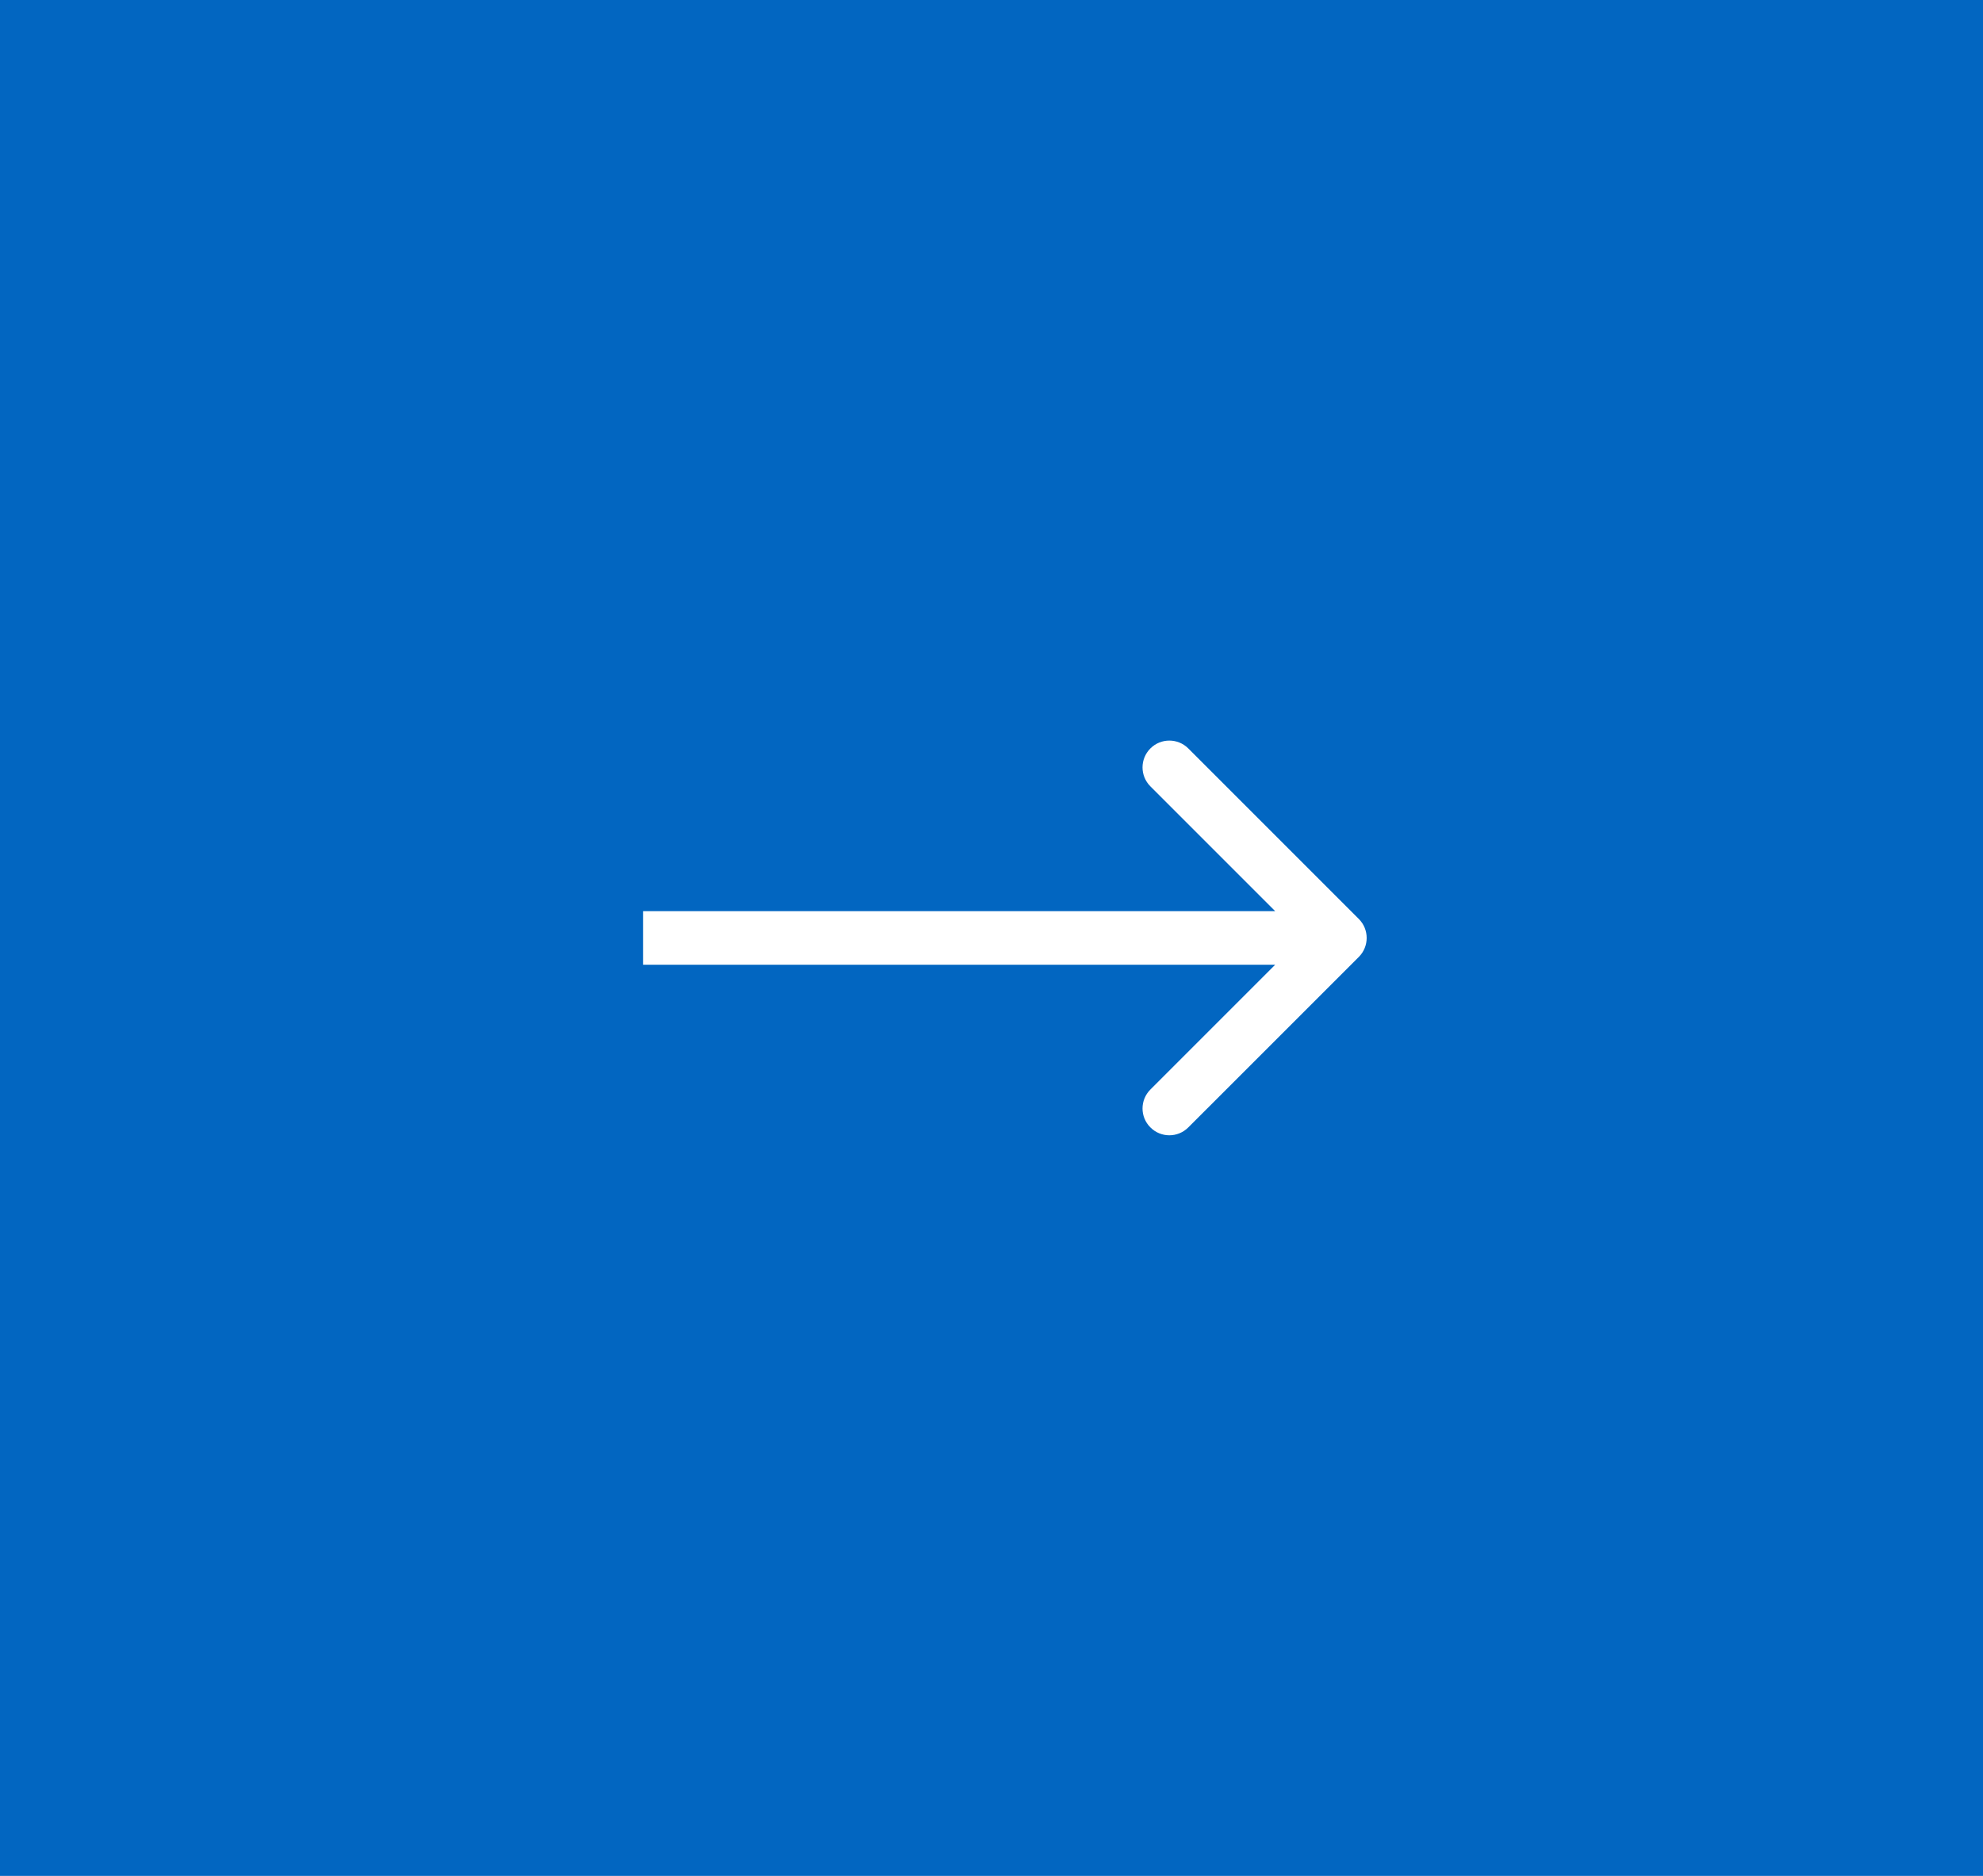
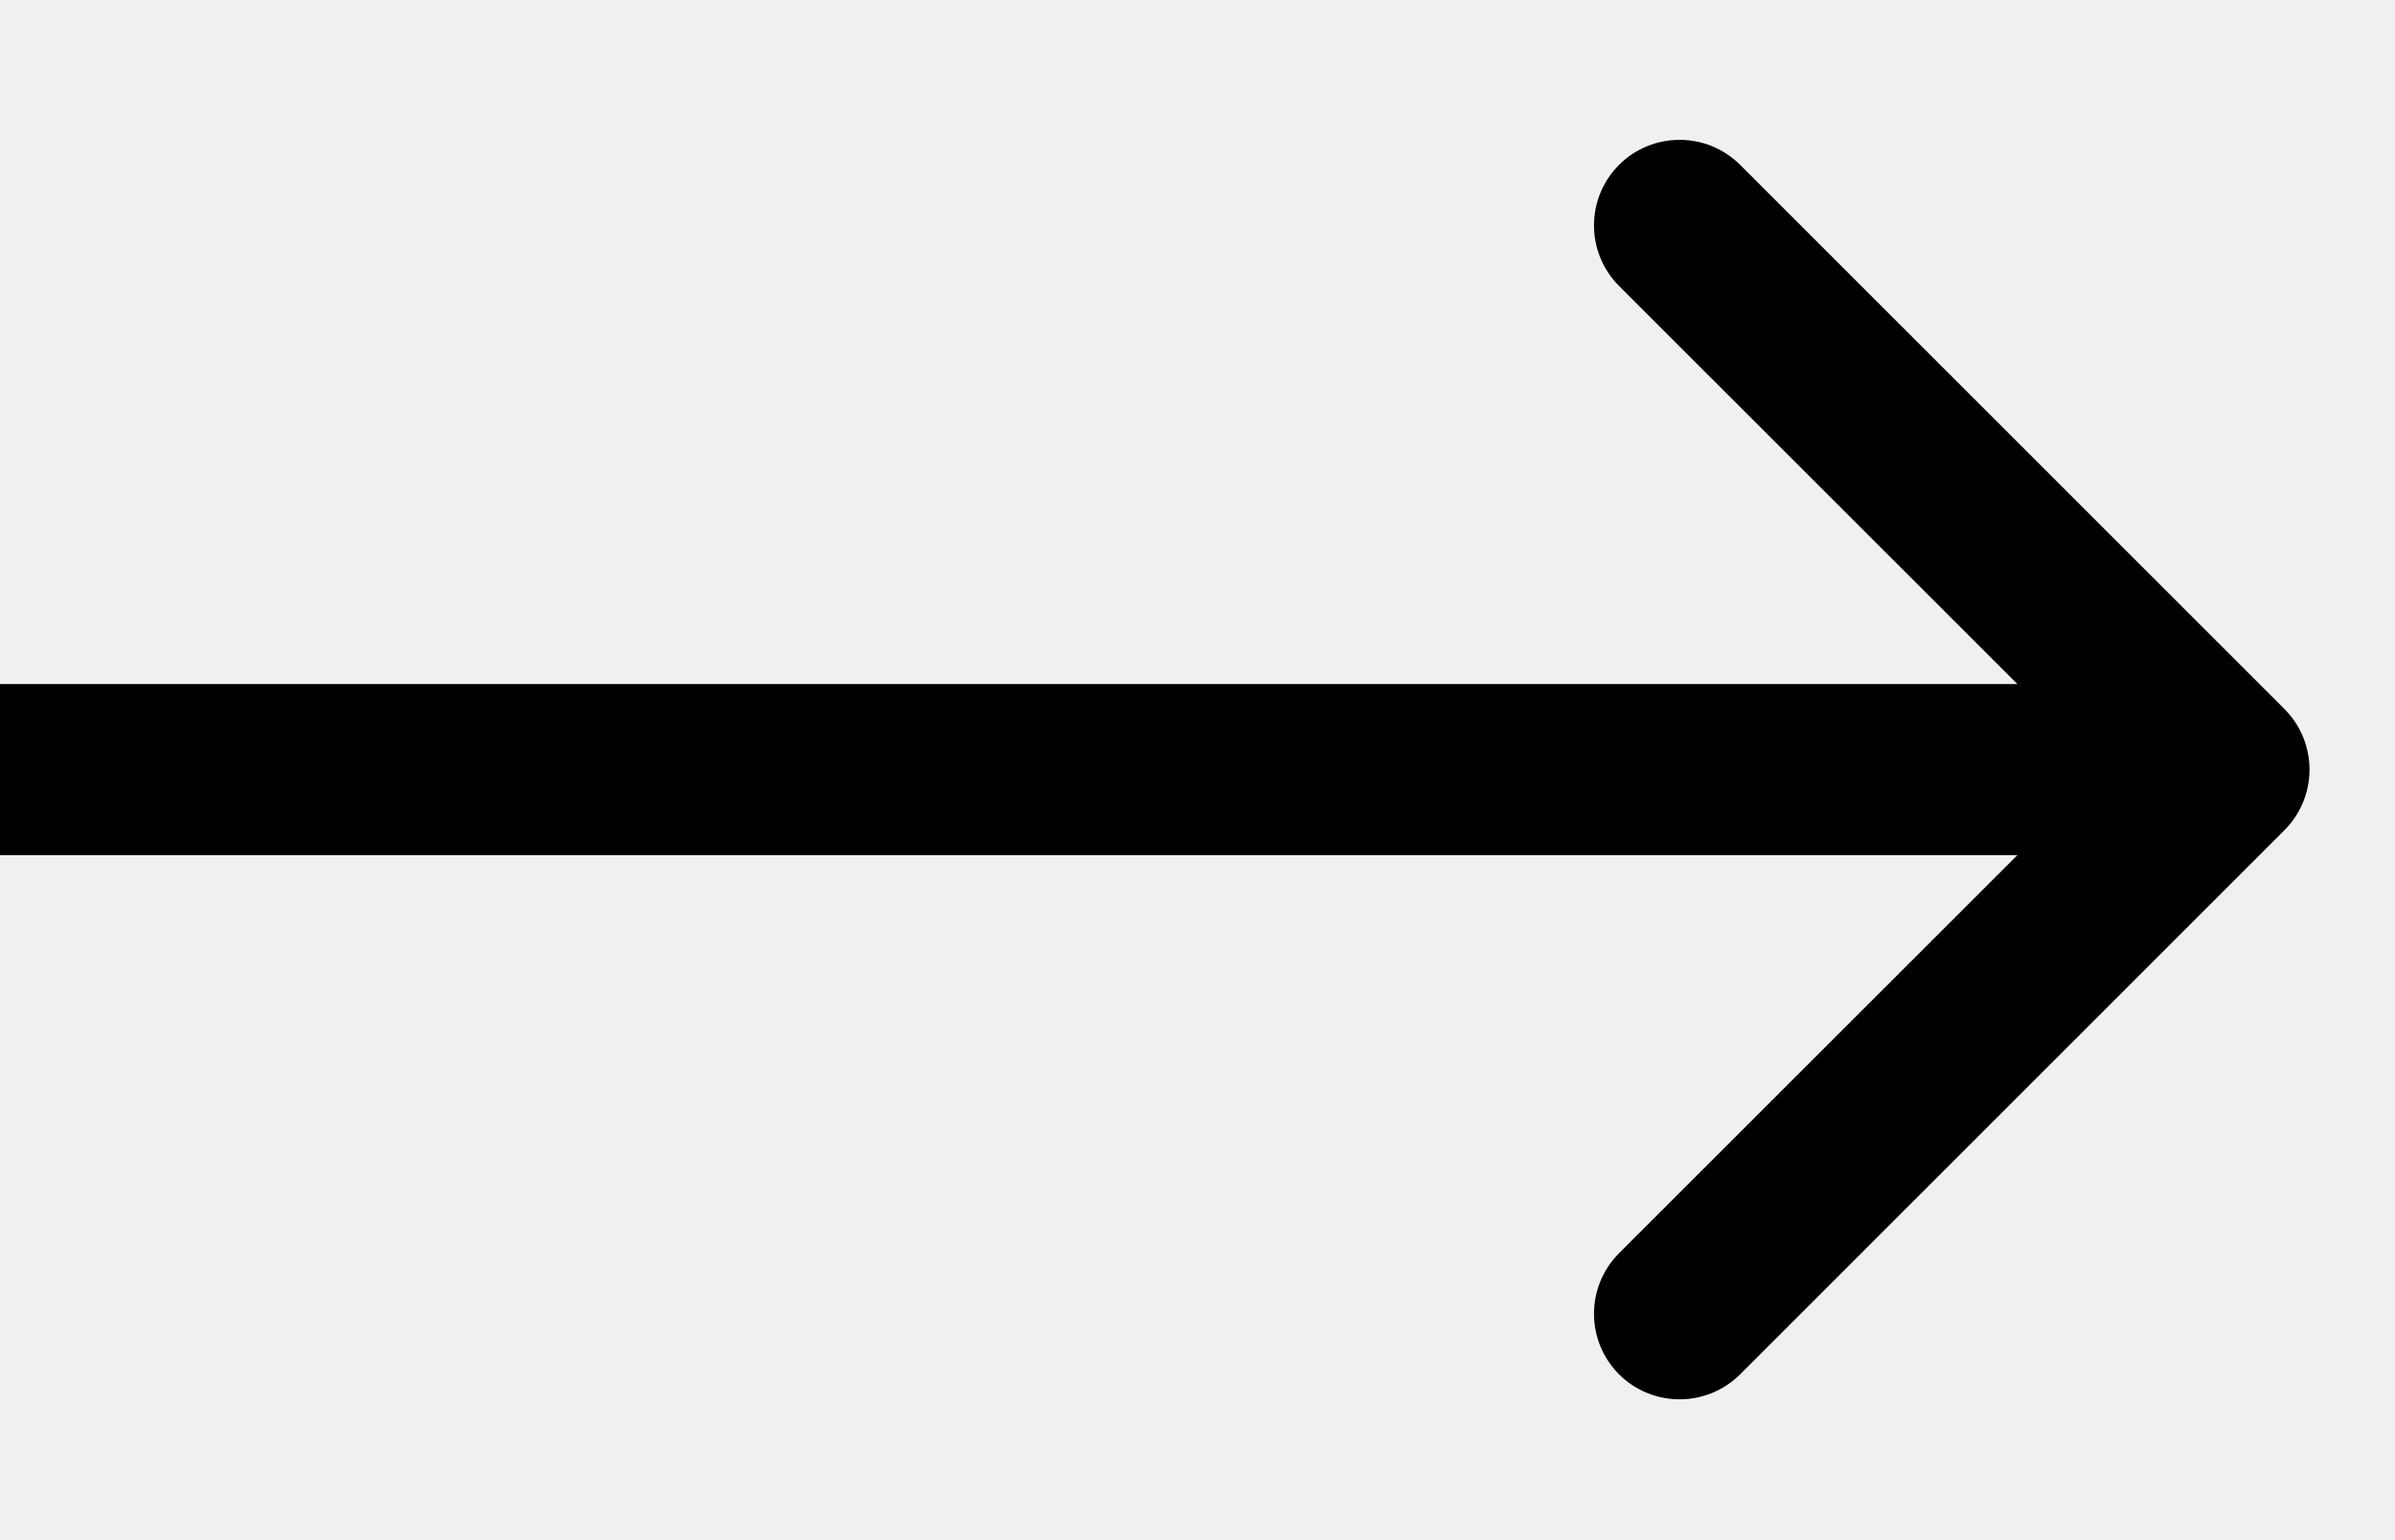
- <svg xmlns="http://www.w3.org/2000/svg" width="37" height="35" viewBox="0 0 37 35" fill="none">
-   <rect width="37" height="35" transform="matrix(-1 0 0 -1 37 35)" fill="#0266C1" />
-   <path d="M25.354 17.146C25.549 17.342 25.549 17.658 25.354 17.854L22.172 21.035C21.976 21.231 21.66 21.231 21.465 21.035C21.269 20.84 21.269 20.524 21.465 20.328L24.293 17.5L21.465 14.672C21.269 14.476 21.269 14.16 21.465 13.964C21.66 13.769 21.976 13.769 22.172 13.964L25.354 17.146ZM12 17H25V18H12V17Z" fill="white" />
+ <svg xmlns="http://www.w3.org/2000/svg" width="14" height="9" viewBox="0 0 14 9">
+   <path d="M13.354 4.854C13.549 4.658 13.549 4.342 13.354 4.146L10.172 0.964C9.976 0.769 9.66 0.769 9.464 0.964C9.269 1.16 9.269 1.476 9.464 1.672L12.293 4.5L9.464 7.328C9.269 7.524 9.269 7.84 9.464 8.036C9.66 8.231 9.976 8.231 10.172 8.036L13.354 4.854ZM0 5H13V4H0V5Z" />
</svg>
